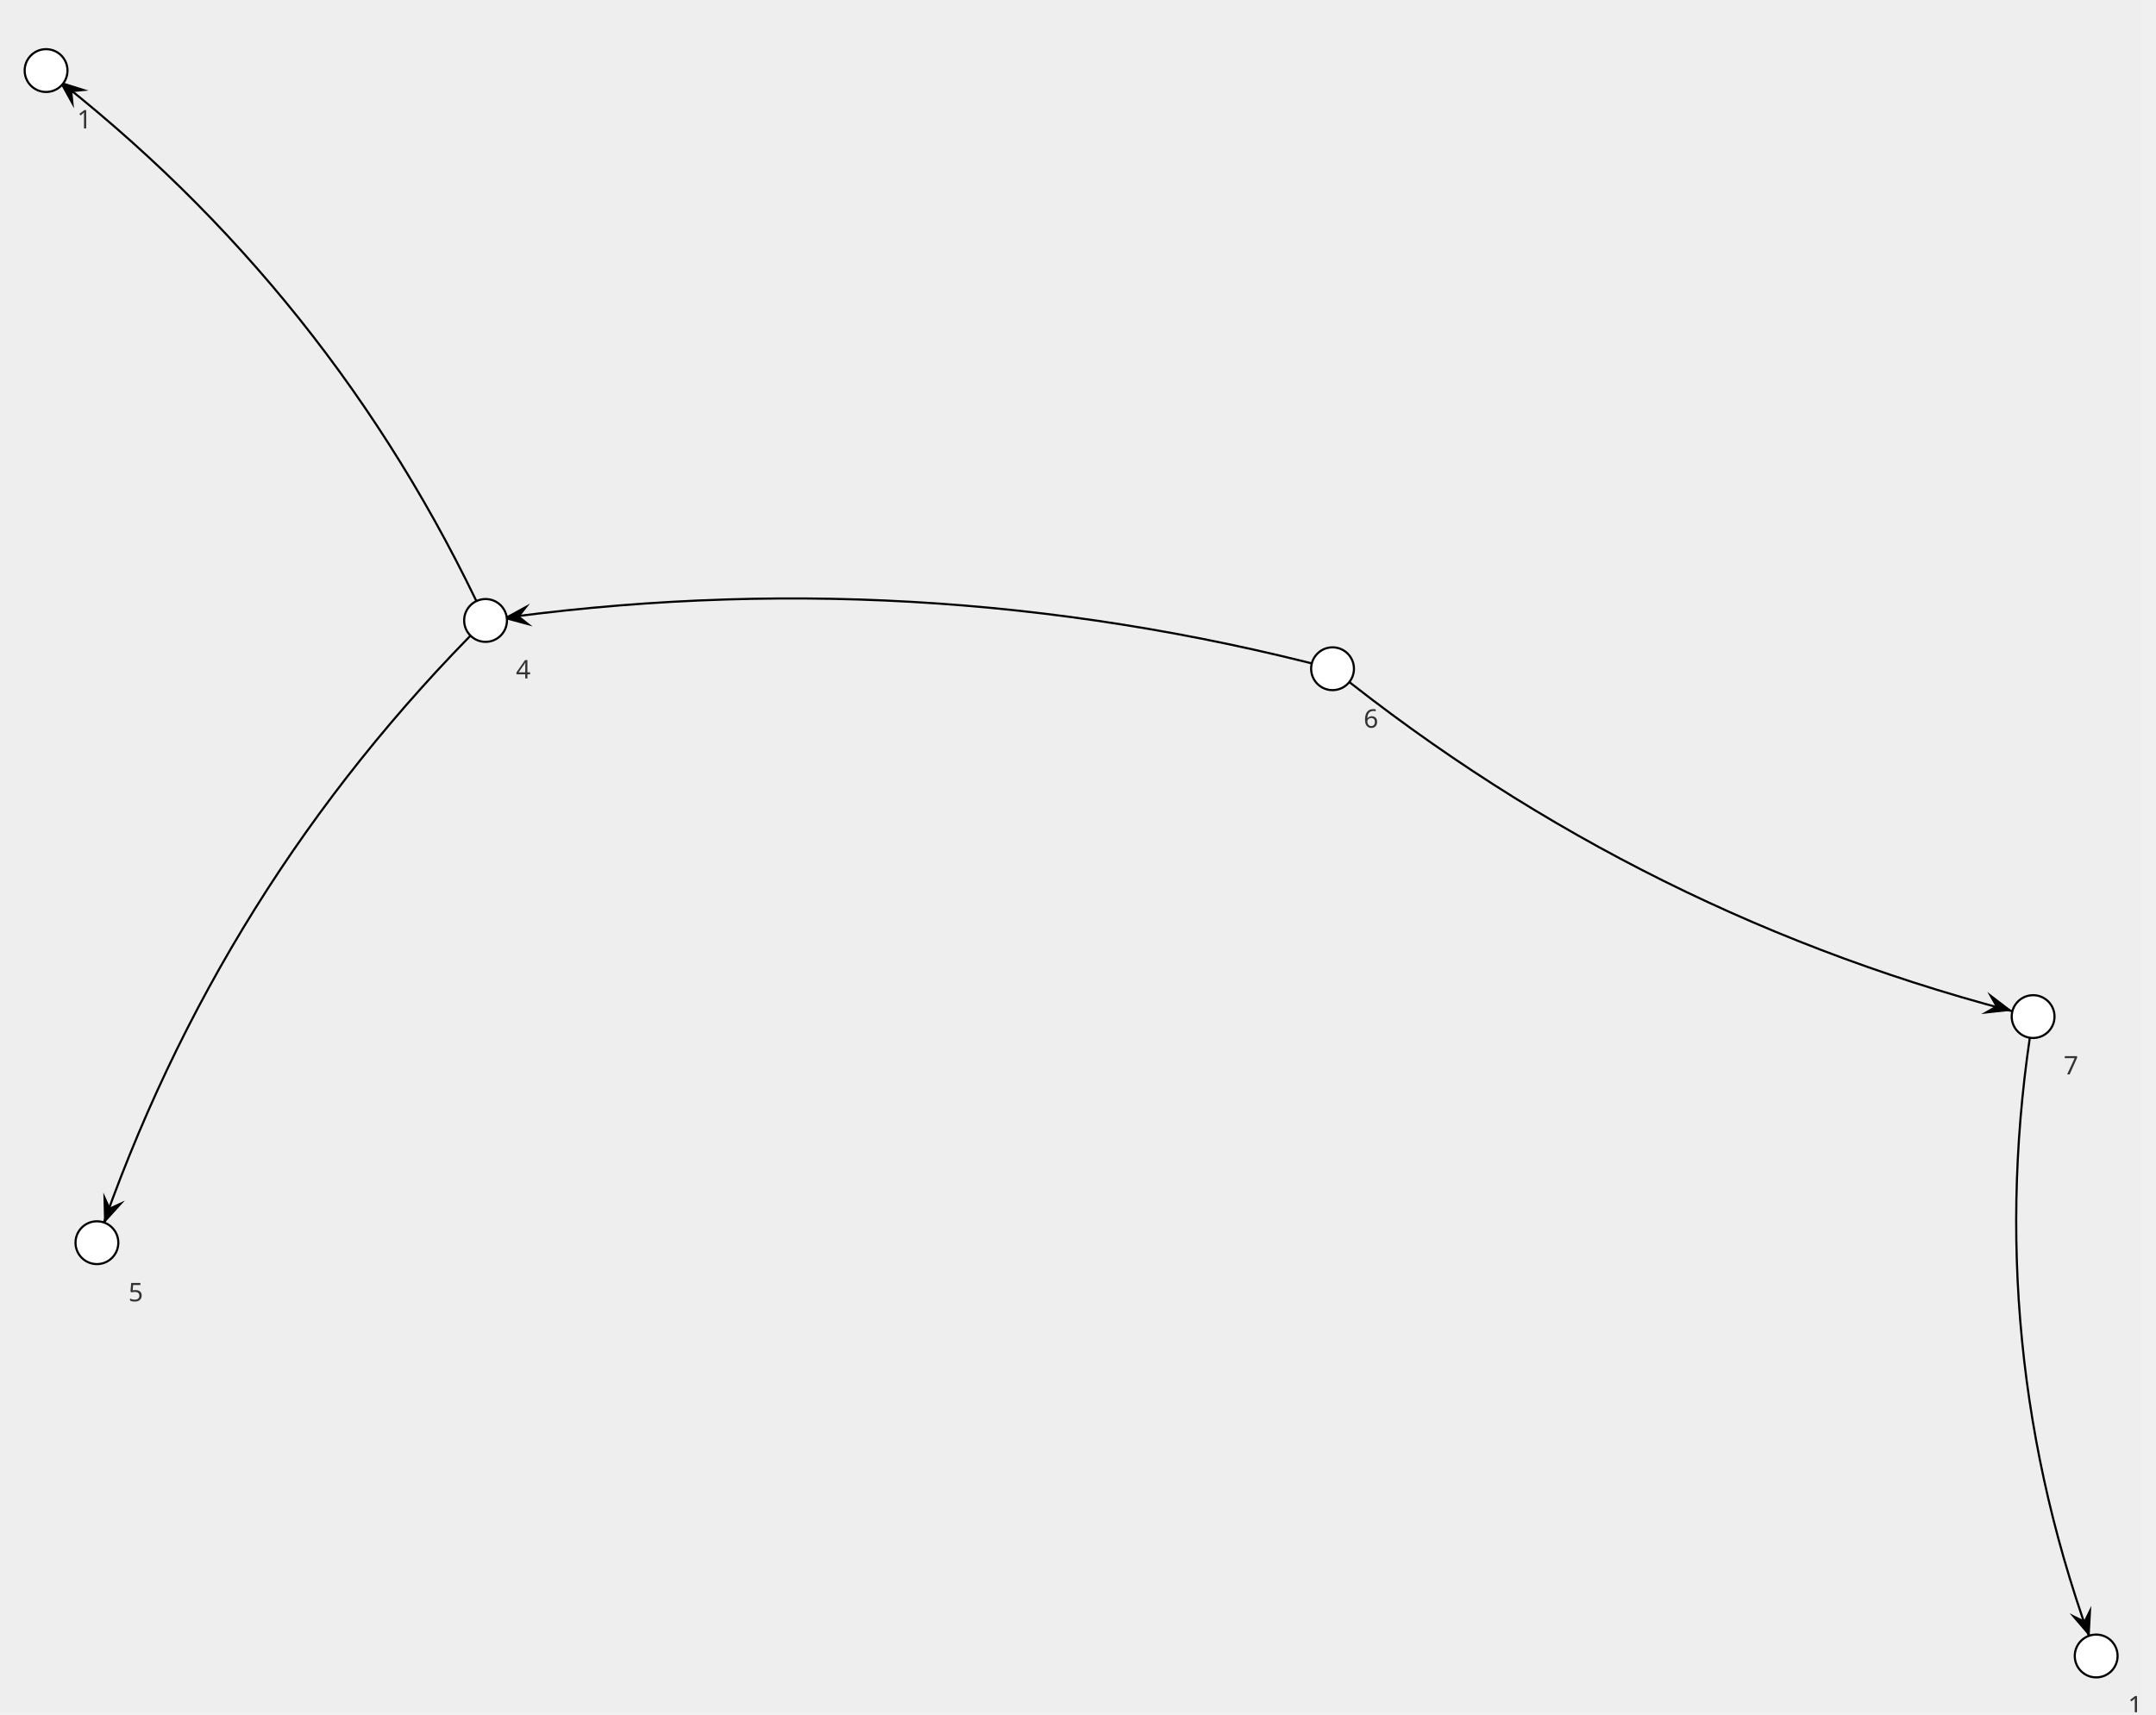
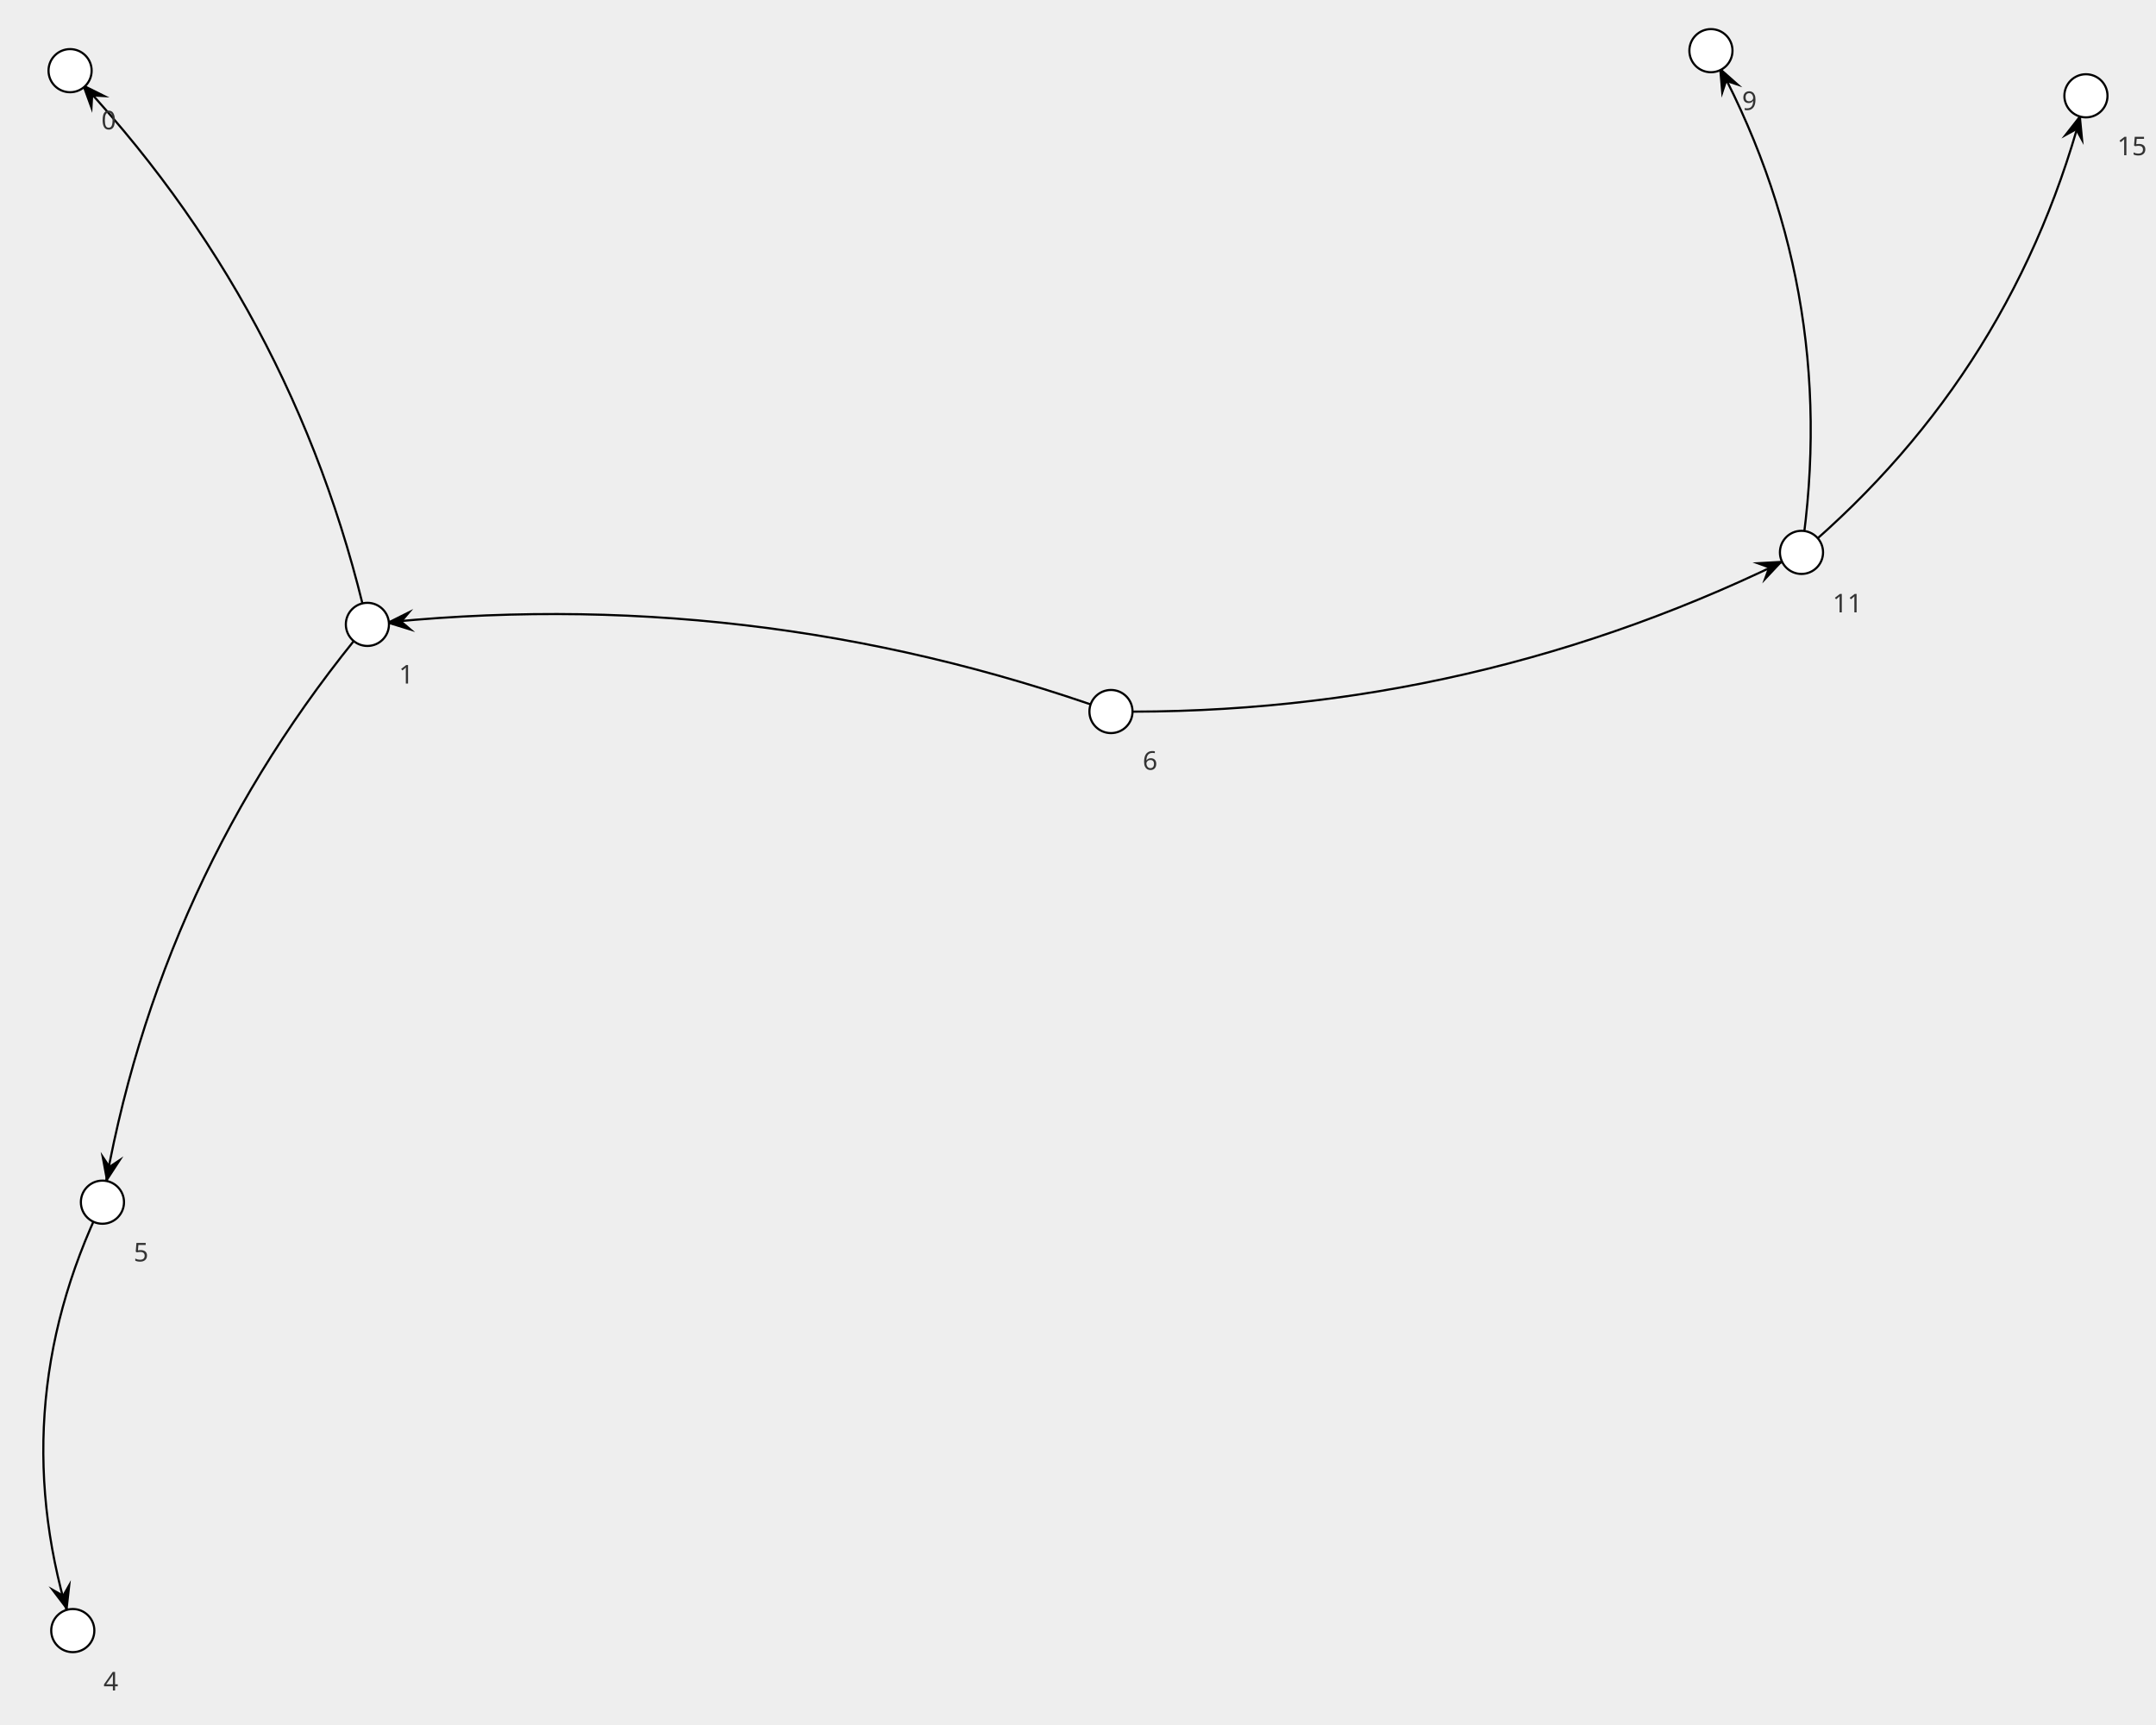
<svg xmlns="http://www.w3.org/2000/svg" fill-opacity="1" color-rendering="auto" color-interpolation="auto" text-rendering="auto" stroke="black" stroke-linecap="square" stroke-miterlimit="10" shape-rendering="auto" stroke-opacity="1" fill="black" stroke-dasharray="none" font-weight="normal" stroke-width="1" font-family="'Dialog'" font-style="normal" stroke-linejoin="miter" font-size="12px" stroke-dashoffset="0" image-rendering="auto">
  <defs id="genericDefs" />
  <g>
    <defs id="defs1">
      <clipPath clipPathUnits="userSpaceOnUse" id="clipPath1">
        <path d="M0 0 L1000 0 L1000 800 L0 800 L0 0 Z" />
      </clipPath>
      <clipPath clipPathUnits="userSpaceOnUse" id="clipPath2">
        <path d="M0 0 L0 16 L7 16 L7 0 Z" />
      </clipPath>
      <clipPath clipPathUnits="userSpaceOnUse" id="clipPath3">
-         <path d="M0 0 L0 12 L6 12 L6 0 Z" />
+         <path d="M0 0 L0 16 L14 16 L14 0 Z" />
      </clipPath>
    </defs>
    <g fill="rgb(238,238,238)" font-family="sans-serif" stroke="rgb(238,238,238)">
      <rect x="0" width="1000" height="800" y="0" clip-path="url(#clipPath1)" stroke="none" />
    </g>
    <g fill="rgb(238,238,238)" text-rendering="optimizeLegibility" font-family="sans-serif" stroke="rgb(238,238,238)">
      <rect x="0" width="1000" height="800" y="0" clip-path="url(#clipPath1)" stroke="none" />
    </g>
    <g font-family="sans-serif" text-rendering="optimizeLegibility">
-       <path fill="none" d="M622.479 312.447 Q426.929 261.231 226.824 289.885" clip-path="url(#clipPath1)" />
-       <path d="M236.191 288.776 L245.651 283.628 L242.149 288.07 L246.592 291.572 L236.191 288.776" clip-path="url(#clipPath1)" stroke="none" />
-       <path fill="none" d="M236.191 288.776 L245.651 283.628 L242.149 288.07 L246.592 291.572 L236.191 288.776" clip-path="url(#clipPath1)" />
-       <path fill="none" d="M226.824 289.885 Q155.422 136.456 21.523 32.969" clip-path="url(#clipPath1)" />
-       <path d="M28.632 38.799 L38.901 42.047 L33.271 42.604 L33.828 48.233 L28.632 38.799" clip-path="url(#clipPath1)" stroke="none" />
-       <path fill="none" d="M28.632 38.799 L38.901 42.047 L33.271 42.604 L33.828 48.233 L28.632 38.799" clip-path="url(#clipPath1)" />
-       <path fill="none" d="M226.824 289.885 Q102.121 414.062 45.273 580.613" clip-path="url(#clipPath1)" />
-       <path d="M49.091 570.369 L48.835 559.602 L51.186 564.747 L56.331 562.396 L49.091 570.369" clip-path="url(#clipPath1)" stroke="none" />
-       <path fill="none" d="M49.091 570.369 L48.835 559.602 L51.186 564.747 L56.331 562.396 L49.091 570.369" clip-path="url(#clipPath1)" />
-       <path fill="none" d="M622.479 312.447 Q768.317 429.534 949.739 474.972" clip-path="url(#clipPath1)" />
-       <path d="M938.539 471.852 L927.833 473.022 L932.759 470.242 L929.979 465.315 L938.539 471.852" clip-path="url(#clipPath1)" stroke="none" />
-       <path fill="none" d="M938.539 471.852 L927.833 473.022 L932.759 470.242 L929.979 465.315 L938.539 471.852" clip-path="url(#clipPath1)" />
-       <path fill="none" d="M949.739 474.972 Q924.663 628.266 979.201 773.709" clip-path="url(#clipPath1)" />
-       <path d="M975.716 763.448 L968.713 755.266 L973.787 757.767 L976.288 752.693 L975.716 763.448" clip-path="url(#clipPath1)" stroke="none" />
-       <path fill="none" d="M975.716 763.448 L968.713 755.266 L973.787 757.767 L976.288 752.693 L975.716 763.448" clip-path="url(#clipPath1)" />
-       <path fill="white" d="M31.523 32.969 C31.523 38.492 27.046 42.969 21.523 42.969 C16 42.969 11.523 38.492 11.523 32.969 C11.523 27.446 16 22.969 21.523 22.969 C27.046 22.969 31.523 27.446 31.523 32.969 Z" clip-path="url(#clipPath1)" stroke="none" />
-       <path fill="none" d="M31.523 32.969 C31.523 38.492 27.046 42.969 21.523 42.969 C16 42.969 11.523 38.492 11.523 32.969 C11.523 27.446 16 22.969 21.523 22.969 C27.046 22.969 31.523 27.446 31.523 32.969 Z" clip-path="url(#clipPath1)" />
+       <path fill="none" d="M835.57 256.175 Q935.486 171.456 967.505 44.43" clip-path="url(#clipPath1)" />
+       <path d="M964.672 54.147 L965.713 64.867 L962.992 59.908 L958.033 62.628 L964.672 54.147" clip-path="url(#clipPath1)" stroke="none" />
+       <path fill="none" d="M964.672 54.147 L965.713 64.867 L962.992 59.908 L958.033 62.628 L964.672 54.147" clip-path="url(#clipPath1)" />
+       <path fill="none" d="M835.57 256.175 Q853.932 132.732 793.567 23.5" clip-path="url(#clipPath1)" />
+       <path d="M797.899 32.103 L805.969 39.236 L800.597 37.462 L798.823 42.834 L797.899 32.103" clip-path="url(#clipPath1)" stroke="none" />
+       <path fill="none" d="M797.899 32.103 L805.969 39.236 L800.597 37.462 L798.823 42.834 L797.899 32.103" clip-path="url(#clipPath1)" />
+       <path fill="none" d="M515.292 329.984 Q347.506 270.049 170.409 289.571" clip-path="url(#clipPath1)" />
+       <path d="M180.062 288.775 L189.7 283.967 L186.042 288.282 L190.357 291.94 L180.062 288.775" clip-path="url(#clipPath1)" stroke="none" />
+       <path fill="none" d="M180.062 288.775 L189.7 283.967 L186.042 288.282 L190.357 291.94 L180.062 288.775" clip-path="url(#clipPath1)" />
+       <path fill="none" d="M170.409 289.571 Q72.603 406.877 47.514 557.533" clip-path="url(#clipPath1)" />
+       <path d="M49.597 547.087 L47.631 536.497 L50.771 541.202 L55.476 538.062 L49.597 547.087" clip-path="url(#clipPath1)" stroke="none" />
+       <path fill="none" d="M49.597 547.087 L47.631 536.497 L50.771 541.202 L55.476 538.062 L49.597 547.087" clip-path="url(#clipPath1)" />
+       <path fill="none" d="M47.514 557.533 Q0.732 654.11 33.759 756.212" clip-path="url(#clipPath1)" />
+       <path d="M30.911 745.877 L24.398 737.299 L29.317 740.093 L32.111 735.174 L30.911 745.877" clip-path="url(#clipPath1)" stroke="none" />
+       <path fill="none" d="M30.911 745.877 L24.398 737.299 L29.317 740.093 L32.111 735.174 L30.911 745.877" clip-path="url(#clipPath1)" />
+       <path fill="none" d="M170.409 289.571 Q136.697 142.248 32.505 32.773" clip-path="url(#clipPath1)" />
+       <path d="M38.742 39.763 L48.384 44.561 L42.736 44.24 L42.415 49.887 L38.742 39.763" clip-path="url(#clipPath1)" stroke="none" />
+       <path fill="none" d="M38.742 39.763 L48.384 44.561 L42.736 44.24 L42.415 49.887 L38.742 39.763" clip-path="url(#clipPath1)" />
+       <path fill="none" d="M515.292 329.984 Q684.414 332.058 835.57 256.175" clip-path="url(#clipPath1)" />
+       <path d="M826.052 260.614 L818.68 268.465 L820.615 263.149 L815.299 261.215 L826.052 260.614" clip-path="url(#clipPath1)" stroke="none" />
+       <path fill="none" d="M826.052 260.614 L818.68 268.465 L820.615 263.149 L815.299 261.215 L826.052 260.614" clip-path="url(#clipPath1)" />
+       <path fill="white" d="M42.505 32.773 C42.505 38.295 38.028 42.773 32.505 42.773 C26.982 42.773 22.505 38.295 22.505 32.773 C22.505 27.25 26.982 22.773 32.505 22.773 C38.028 22.773 42.505 27.25 42.505 32.773 Z" clip-path="url(#clipPath1)" stroke="none" />
+       <path fill="none" d="M42.505 32.773 C42.505 38.295 38.028 42.773 32.505 42.773 C26.982 42.773 22.505 38.295 22.505 32.773 C22.505 27.25 26.982 22.773 32.505 22.773 C38.028 22.773 42.505 27.25 42.505 32.773 Z" clip-path="url(#clipPath1)" />
    </g>
-     <g fill="rgb(51,51,51)" text-rendering="optimizeLegibility" transform="translate(36,47)" stroke="rgb(51,51,51)">
+     <g fill="rgb(51,51,51)" text-rendering="optimizeLegibility" transform="translate(47,47)" stroke="rgb(51,51,51)">
+       <text x="0" xml:space="preserve" y="13" clip-path="url(#clipPath2)" stroke="none">0</text>
+     </g>
+     <g fill="white" text-rendering="optimizeLegibility" font-family="sans-serif" stroke="white">
+       <path d="M180.409 289.571 C180.409 295.094 175.932 299.571 170.409 299.571 C164.886 299.571 160.409 295.094 160.409 289.571 C160.409 284.048 164.886 279.571 170.409 279.571 C175.932 279.571 180.409 284.048 180.409 289.571 Z" stroke="none" clip-path="url(#clipPath1)" />
+       <path fill="none" d="M180.409 289.571 C180.409 295.094 175.932 299.571 170.409 299.571 C164.886 299.571 160.409 295.094 160.409 289.571 C160.409 284.048 164.886 279.571 170.409 279.571 C175.932 279.571 180.409 284.048 180.409 289.571 Z" clip-path="url(#clipPath1)" stroke="black" />
+     </g>
+     <g fill="rgb(51,51,51)" text-rendering="optimizeLegibility" transform="translate(185,304)" stroke="rgb(51,51,51)">
      <text x="0" xml:space="preserve" y="13" clip-path="url(#clipPath2)" stroke="none">1</text>
    </g>
    <g fill="white" text-rendering="optimizeLegibility" font-family="sans-serif" stroke="white">
-       <path d="M236.824 289.885 C236.824 295.408 232.347 299.885 226.824 299.885 C221.301 299.885 216.824 295.408 216.824 289.885 C216.824 284.362 221.301 279.885 226.824 279.885 C232.347 279.885 236.824 284.362 236.824 289.885 Z" stroke="none" clip-path="url(#clipPath1)" />
-       <path fill="none" d="M236.824 289.885 C236.824 295.408 232.347 299.885 226.824 299.885 C221.301 299.885 216.824 295.408 216.824 289.885 C216.824 284.362 221.301 279.885 226.824 279.885 C232.347 279.885 236.824 284.362 236.824 289.885 Z" clip-path="url(#clipPath1)" stroke="black" />
+       <path d="M43.759 756.212 C43.759 761.735 39.281 766.212 33.759 766.212 C28.236 766.212 23.759 761.735 23.759 756.212 C23.759 750.689 28.236 746.212 33.759 746.212 C39.281 746.212 43.759 750.689 43.759 756.212 Z" stroke="none" clip-path="url(#clipPath1)" />
+       <path fill="none" d="M43.759 756.212 C43.759 761.735 39.281 766.212 33.759 766.212 C28.236 766.212 23.759 761.735 23.759 756.212 C23.759 750.689 28.236 746.212 33.759 746.212 C39.281 746.212 43.759 750.689 43.759 756.212 Z" clip-path="url(#clipPath1)" stroke="black" />
    </g>
-     <g fill="rgb(51,51,51)" text-rendering="optimizeLegibility" transform="translate(241,304)" stroke="rgb(51,51,51)">
+     <g fill="rgb(51,51,51)" text-rendering="optimizeLegibility" transform="translate(48,771)" stroke="rgb(51,51,51)">
      <text x="0" xml:space="preserve" y="13" clip-path="url(#clipPath2)" stroke="none">4</text>
    </g>
    <g fill="white" text-rendering="optimizeLegibility" font-family="sans-serif" stroke="white">
-       <path d="M55.273 580.613 C55.273 586.136 50.796 590.613 45.273 590.613 C39.75 590.613 35.273 586.136 35.273 580.613 C35.273 575.09 39.75 570.613 45.273 570.613 C50.796 570.613 55.273 575.09 55.273 580.613 Z" stroke="none" clip-path="url(#clipPath1)" />
-       <path fill="none" d="M55.273 580.613 C55.273 586.136 50.796 590.613 45.273 590.613 C39.75 590.613 35.273 586.136 35.273 580.613 C35.273 575.09 39.75 570.613 45.273 570.613 C50.796 570.613 55.273 575.09 55.273 580.613 Z" clip-path="url(#clipPath1)" stroke="black" />
+       <path d="M57.514 557.533 C57.514 563.056 53.037 567.533 47.514 567.533 C41.991 567.533 37.514 563.056 37.514 557.533 C37.514 552.01 41.991 547.533 47.514 547.533 C53.037 547.533 57.514 552.01 57.514 557.533 Z" stroke="none" clip-path="url(#clipPath1)" />
+       <path fill="none" d="M57.514 557.533 C57.514 563.056 53.037 567.533 47.514 567.533 C41.991 567.533 37.514 563.056 37.514 557.533 C37.514 552.01 41.991 547.533 47.514 547.533 C53.037 547.533 57.514 552.01 57.514 557.533 Z" clip-path="url(#clipPath1)" stroke="black" />
    </g>
-     <g fill="rgb(51,51,51)" text-rendering="optimizeLegibility" transform="translate(60,595)" stroke="rgb(51,51,51)">
+     <g fill="rgb(51,51,51)" text-rendering="optimizeLegibility" transform="translate(62,572)" stroke="rgb(51,51,51)">
      <text x="0" xml:space="preserve" y="13" clip-path="url(#clipPath2)" stroke="none">5</text>
    </g>
    <g fill="white" text-rendering="optimizeLegibility" font-family="sans-serif" stroke="white">
-       <path d="M632.479 312.447 C632.479 317.969 628.002 322.447 622.479 322.447 C616.956 322.447 612.479 317.969 612.479 312.447 C612.479 306.924 616.956 302.447 622.479 302.447 C628.002 302.447 632.479 306.924 632.479 312.447 Z" stroke="none" clip-path="url(#clipPath1)" />
-       <path fill="none" d="M632.479 312.447 C632.479 317.969 628.002 322.447 622.479 322.447 C616.956 322.447 612.479 317.969 612.479 312.447 C612.479 306.924 616.956 302.447 622.479 302.447 C628.002 302.447 632.479 306.924 632.479 312.447 Z" clip-path="url(#clipPath1)" stroke="black" />
+       <path d="M525.292 329.984 C525.292 335.507 520.815 339.984 515.292 339.984 C509.769 339.984 505.292 335.507 505.292 329.984 C505.292 324.461 509.769 319.984 515.292 319.984 C520.815 319.984 525.292 324.461 525.292 329.984 Z" stroke="none" clip-path="url(#clipPath1)" />
+       <path fill="none" d="M525.292 329.984 C525.292 335.507 520.815 339.984 515.292 339.984 C509.769 339.984 505.292 335.507 505.292 329.984 C505.292 324.461 509.769 319.984 515.292 319.984 C520.815 319.984 525.292 324.461 525.292 329.984 Z" clip-path="url(#clipPath1)" stroke="black" />
    </g>
-     <g fill="rgb(51,51,51)" text-rendering="optimizeLegibility" transform="translate(637,327)" stroke="rgb(51,51,51)">
+     <g fill="rgb(51,51,51)" text-rendering="optimizeLegibility" transform="translate(530,344)" stroke="rgb(51,51,51)">
      <text x="0" xml:space="preserve" y="13" clip-path="url(#clipPath2)" stroke="none">6</text>
    </g>
    <g fill="white" text-rendering="optimizeLegibility" font-family="sans-serif" stroke="white">
-       <path d="M959.739 474.972 C959.739 480.494 955.262 484.972 949.739 484.972 C944.216 484.972 939.739 480.494 939.739 474.972 C939.739 469.449 944.216 464.972 949.739 464.972 C955.262 464.972 959.739 469.449 959.739 474.972 Z" stroke="none" clip-path="url(#clipPath1)" />
-       <path fill="none" d="M959.739 474.972 C959.739 480.494 955.262 484.972 949.739 484.972 C944.216 484.972 939.739 480.494 939.739 474.972 C939.739 469.449 944.216 464.972 949.739 464.972 C955.262 464.972 959.739 469.449 959.739 474.972 Z" clip-path="url(#clipPath1)" stroke="black" />
+       <path d="M803.567 23.5 C803.567 29.023 799.09 33.5 793.567 33.5 C788.045 33.5 783.567 29.023 783.567 23.5 C783.567 17.977 788.045 13.5 793.567 13.5 C799.09 13.5 803.567 17.977 803.567 23.5 Z" stroke="none" clip-path="url(#clipPath1)" />
+       <path fill="none" d="M803.567 23.5 C803.567 29.023 799.09 33.5 793.567 33.5 C788.045 33.5 783.567 29.023 783.567 23.5 C783.567 17.977 788.045 13.5 793.567 13.5 C799.09 13.5 803.567 17.977 803.567 23.5 Z" clip-path="url(#clipPath1)" stroke="black" />
    </g>
-     <g fill="rgb(51,51,51)" text-rendering="optimizeLegibility" transform="translate(964,489)" stroke="rgb(51,51,51)">
-       <text x="0" xml:space="preserve" y="13" clip-path="url(#clipPath2)" stroke="none">7</text>
+     <g fill="rgb(51,51,51)" text-rendering="optimizeLegibility" transform="translate(808,38)" stroke="rgb(51,51,51)">
+       <text x="0" xml:space="preserve" y="13" clip-path="url(#clipPath2)" stroke="none">9</text>
    </g>
    <g fill="white" text-rendering="optimizeLegibility" font-family="sans-serif" stroke="white">
-       <path d="M989.201 773.709 C989.201 779.232 984.724 783.709 979.201 783.709 C973.678 783.709 969.201 779.232 969.201 773.709 C969.201 768.186 973.678 763.709 979.201 763.709 C984.724 763.709 989.201 768.186 989.201 773.709 Z" stroke="none" clip-path="url(#clipPath1)" />
-       <path fill="none" d="M989.201 773.709 C989.201 779.232 984.724 783.709 979.201 783.709 C973.678 783.709 969.201 779.232 969.201 773.709 C969.201 768.186 973.678 763.709 979.201 763.709 C984.724 763.709 989.201 768.186 989.201 773.709 Z" clip-path="url(#clipPath1)" stroke="black" />
+       <path d="M845.57 256.175 C845.57 261.698 841.093 266.175 835.57 266.175 C830.047 266.175 825.57 261.698 825.57 256.175 C825.57 250.653 830.047 246.175 835.57 246.175 C841.093 246.175 845.57 250.653 845.57 256.175 Z" stroke="none" clip-path="url(#clipPath1)" />
+       <path fill="none" d="M845.57 256.175 C845.57 261.698 841.093 266.175 835.57 266.175 C830.047 266.175 825.57 261.698 825.57 256.175 C825.57 250.653 830.047 246.175 835.57 246.175 C841.093 246.175 845.57 250.653 845.57 256.175 Z" clip-path="url(#clipPath1)" stroke="black" />
    </g>
-     <g fill="rgb(51,51,51)" text-rendering="optimizeLegibility" transform="translate(994,788)" stroke="rgb(51,51,51)">
-       <text x="0" xml:space="preserve" y="13" clip-path="url(#clipPath3)" stroke="none">10</text>
+     <g fill="rgb(51,51,51)" text-rendering="optimizeLegibility" transform="translate(850,271)" stroke="rgb(51,51,51)">
+       <text x="0" xml:space="preserve" y="13" clip-path="url(#clipPath3)" stroke="none">11</text>
+     </g>
+     <g fill="white" text-rendering="optimizeLegibility" font-family="sans-serif" stroke="white">
+       <path d="M977.505 44.43 C977.505 49.953 973.028 54.43 967.505 54.43 C961.982 54.43 957.505 49.953 957.505 44.43 C957.505 38.907 961.982 34.43 967.505 34.43 C973.028 34.43 977.505 38.907 977.505 44.43 Z" stroke="none" clip-path="url(#clipPath1)" />
+       <path fill="none" d="M977.505 44.43 C977.505 49.953 973.028 54.43 967.505 54.43 C961.982 54.43 957.505 49.953 957.505 44.43 C957.505 38.907 961.982 34.43 967.505 34.43 C973.028 34.43 977.505 38.907 977.505 44.43 Z" clip-path="url(#clipPath1)" stroke="black" />
+     </g>
+     <g fill="rgb(51,51,51)" text-rendering="optimizeLegibility" transform="translate(982,59)" stroke="rgb(51,51,51)">
+       <text x="0" xml:space="preserve" y="13" clip-path="url(#clipPath3)" stroke="none">15</text>
    </g>
  </g>
</svg>
